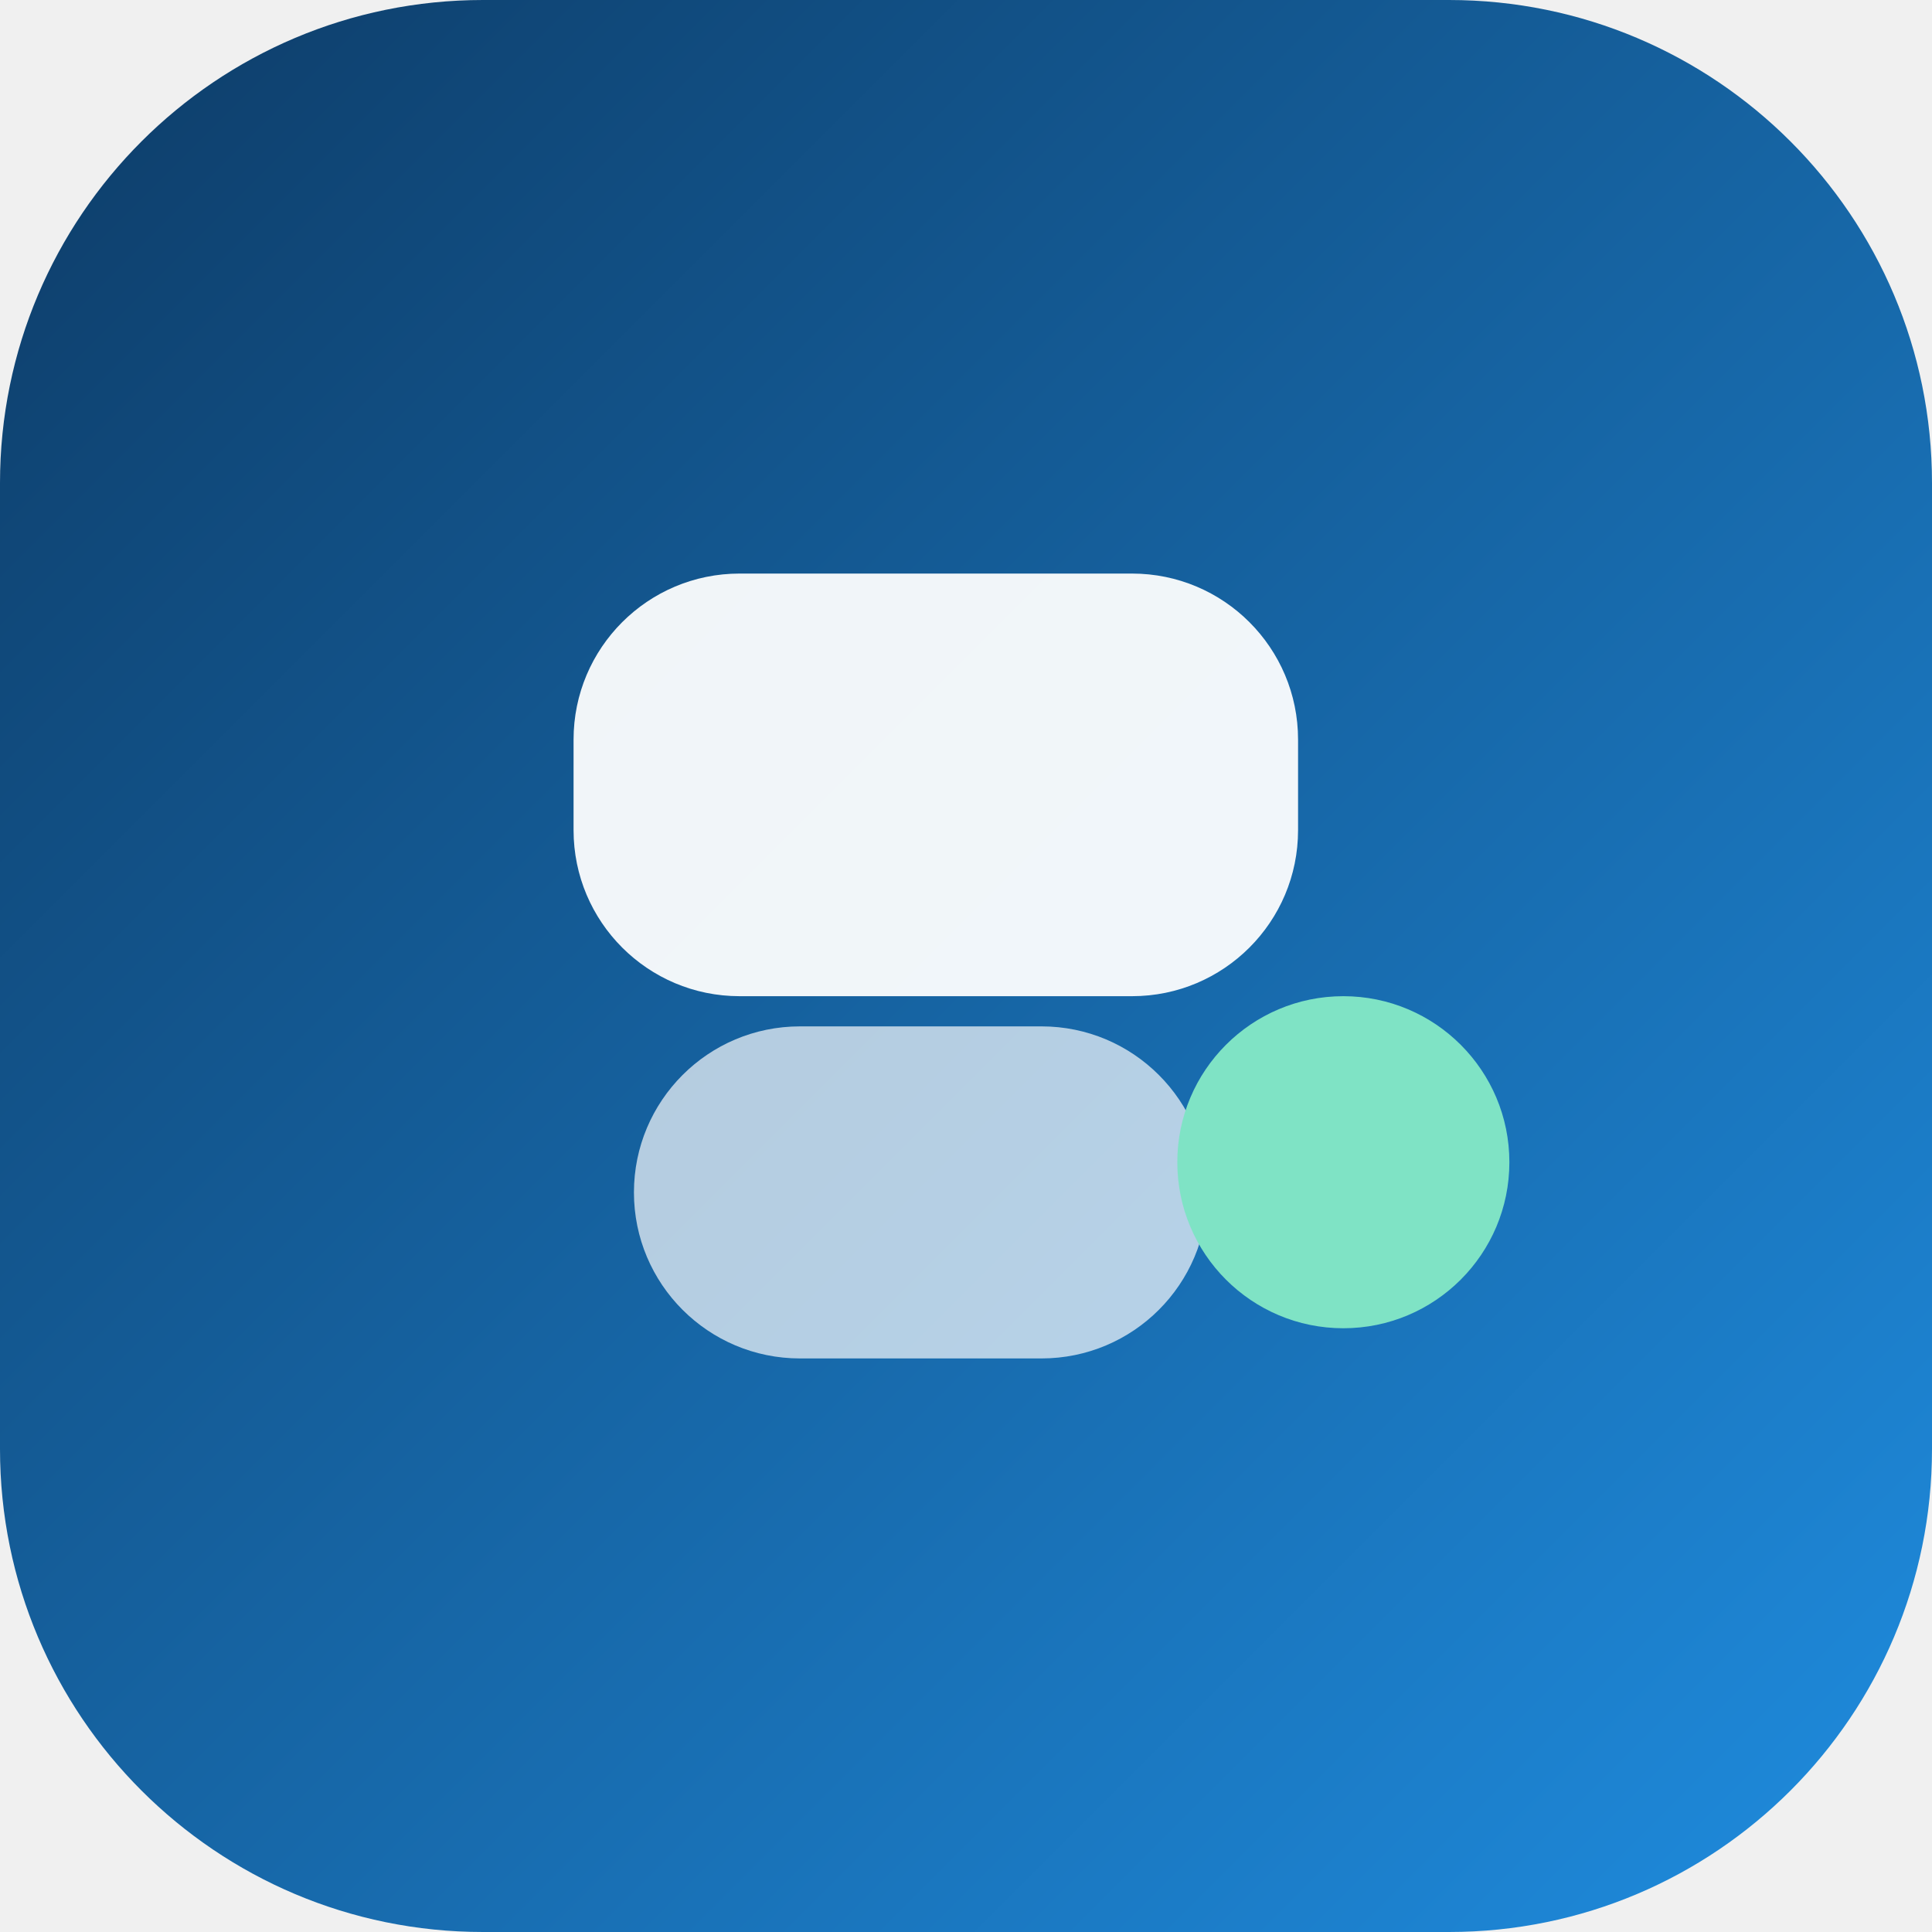
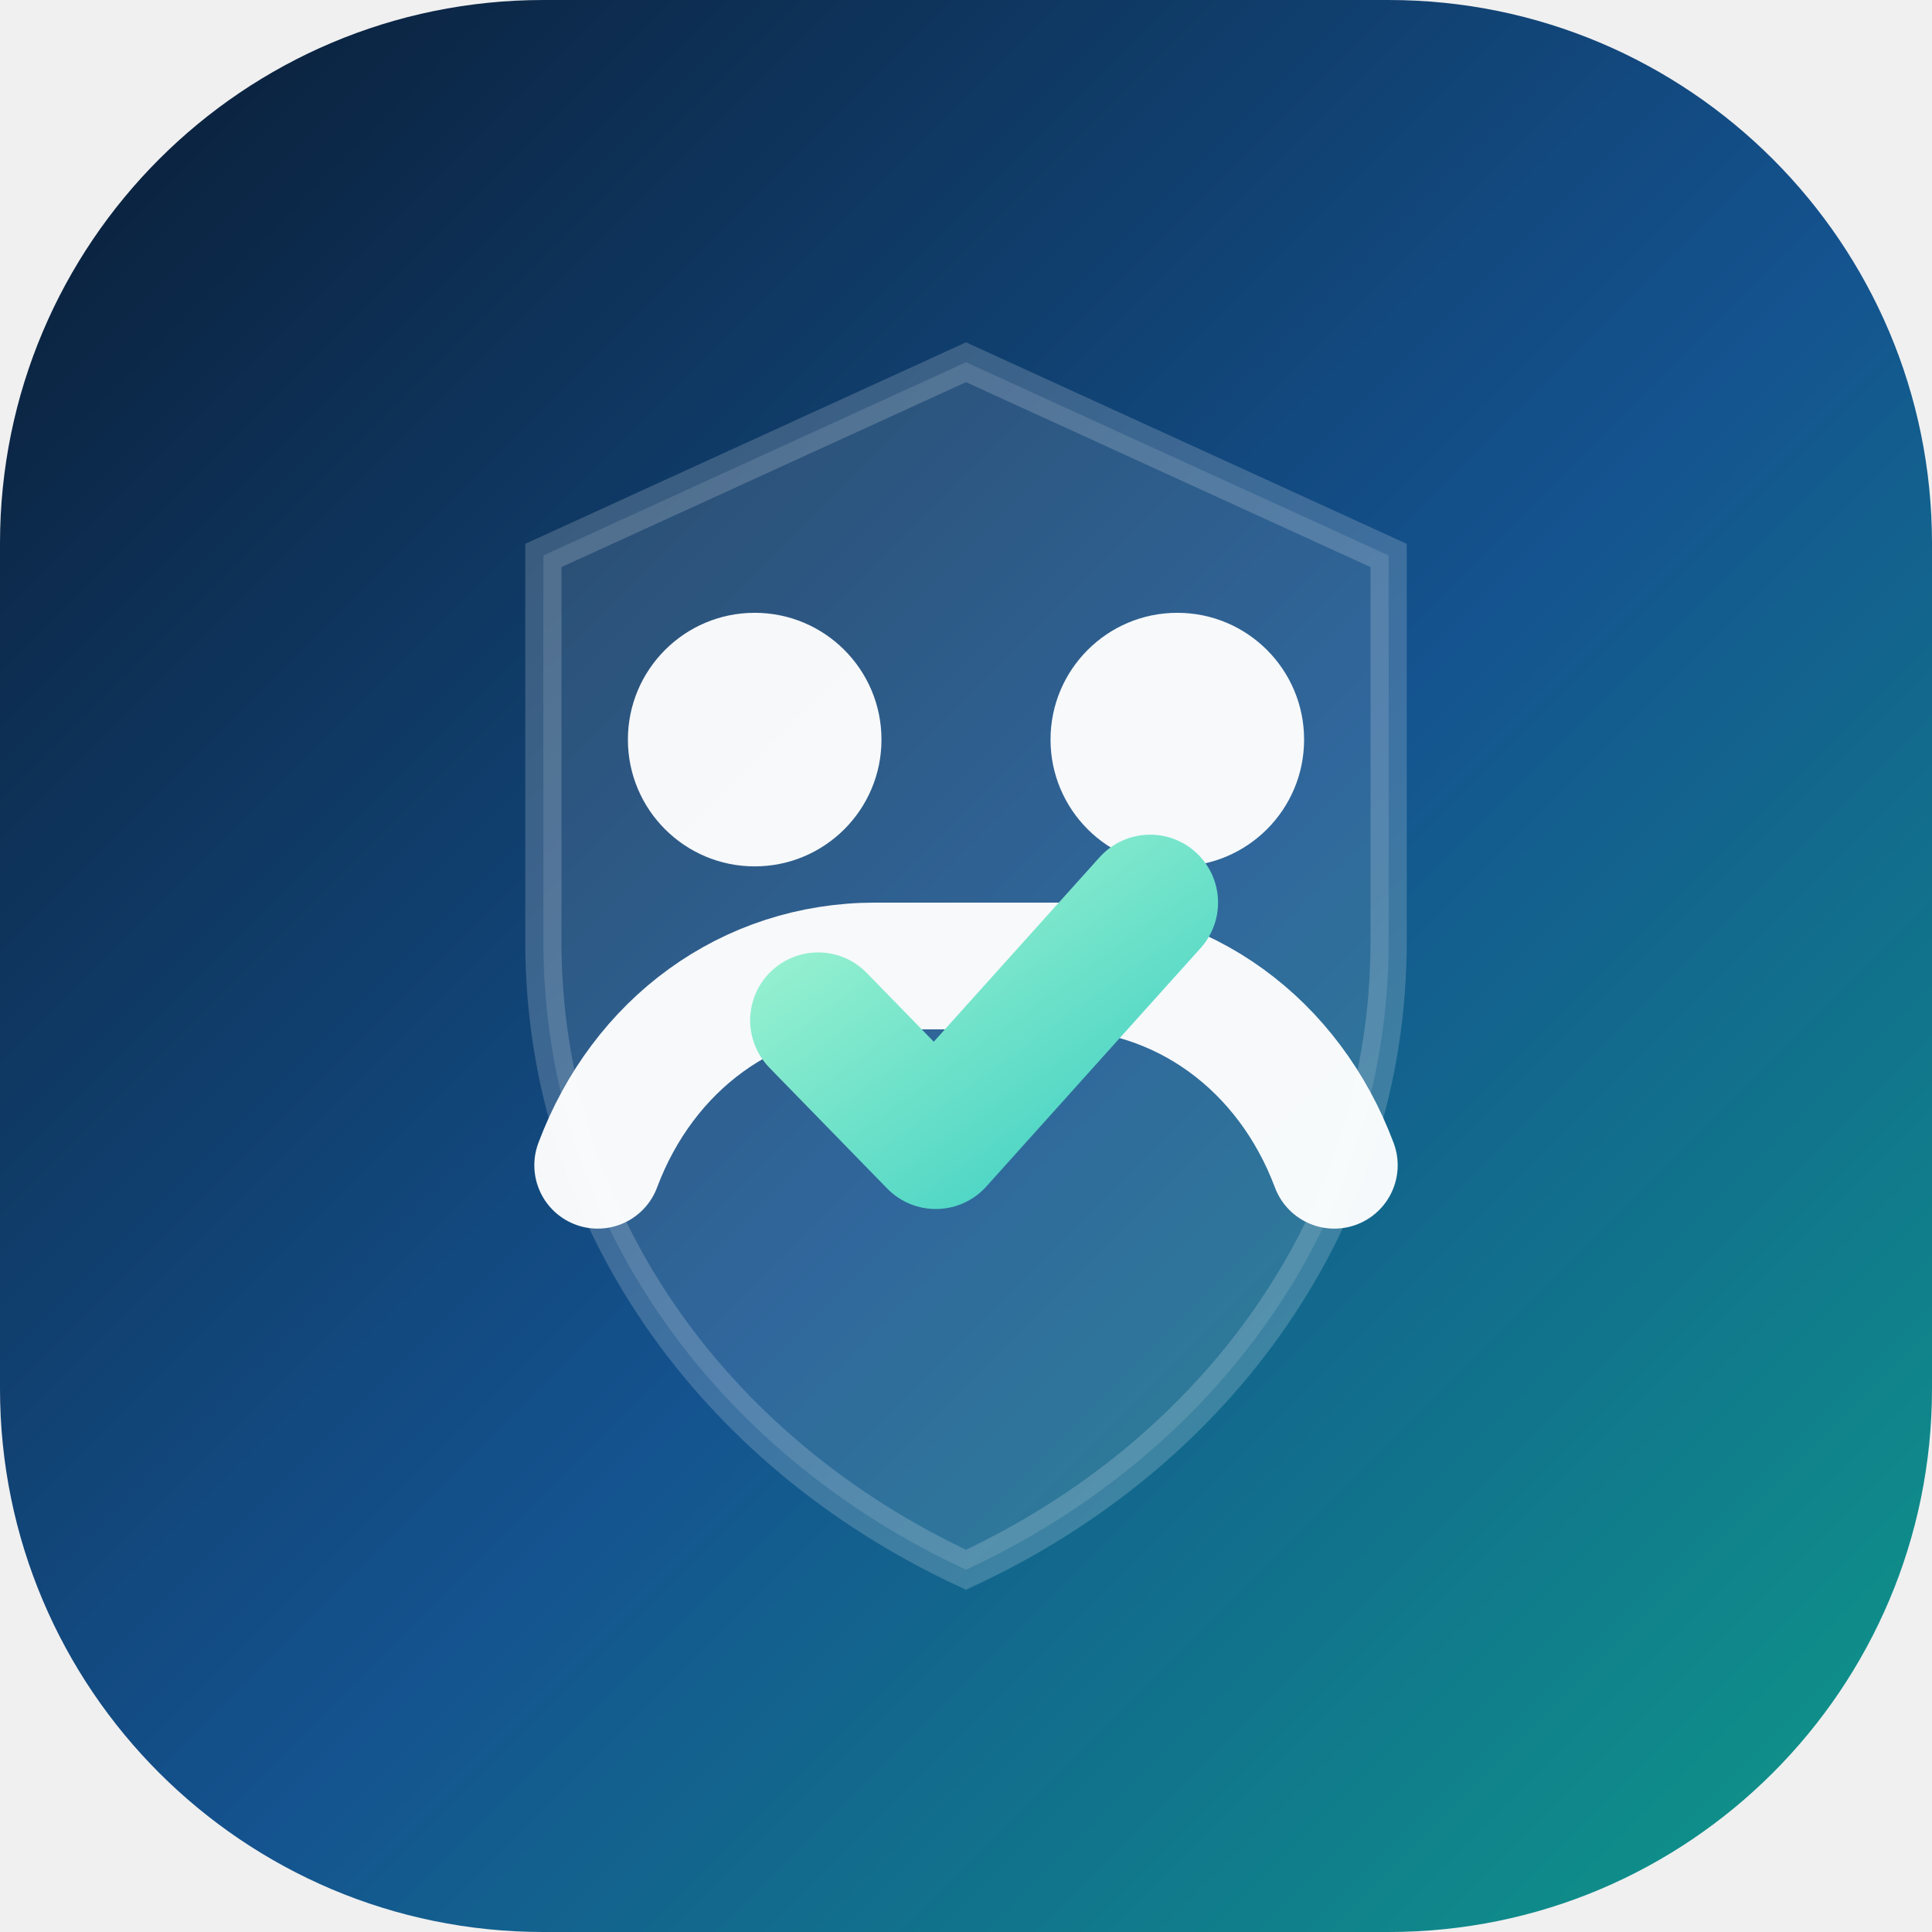
- <svg xmlns="http://www.w3.org/2000/svg" viewBox="0 0 64 64">
+ <svg xmlns="http://www.w3.org/2000/svg" viewBox="0 0 64 64" role="img" aria-label="PeerCheck">
  <defs>
-     <linearGradient id="peercheck-gradient" x1="0%" y1="0%" x2="100%" y2="100%">
-       <stop offset="0%" stop-color="#0d3b66" />
-       <stop offset="100%" stop-color="#1f8de0" />
+     <linearGradient id="peercheck-bg" x1="8%" y1="8%" x2="92%" y2="92%">
+       <stop offset="0%" stop-color="#0b2340" />
+       <stop offset="55%" stop-color="#14538f" />
+       <stop offset="100%" stop-color="#0f8f8a" />
+     </linearGradient>
+     <linearGradient id="peercheck-accent" x1="0%" y1="0%" x2="100%" y2="100%">
+       <stop offset="0%" stop-color="#9af2d0" />
+       <stop offset="100%" stop-color="#45d2c4" />
    </linearGradient>
  </defs>
-   <rect width="64" height="64" rx="16" fill="url(#peercheck-gradient)" />
-   <path d="M19 24.5C19 21.462 21.462 19 24.5 19H37.5C40.538 19 43 21.462 43 24.5V27.5C43 30.538 40.538 33 37.5 33H24.5C21.462 33 19 30.538 19 27.5V24.5Z" fill="white" opacity="0.94" />
-   <path d="M21 39.5C21 36.462 23.462 34 26.5 34H34.5C37.538 34 40 36.462 40 39.5V39.5C40 42.538 37.538 45 34.5 45H26.5C23.462 45 21 42.538 21 39.5V39.5Z" fill="white" opacity="0.68" />
-   <circle cx="44.5" cy="38.5" r="5.5" fill="#7fe3c5" />
+   <rect width="64" height="64" rx="18" fill="url(#peercheck-bg)" />
+   <path d="M32 12L46 18.4V31.2C46 40.3 40.4 48.1 32 52C23.6 48.1 18 40.3 18 31.2V18.4L32 12Z" fill="rgba(255,255,255,0.12)" stroke="rgba(255,255,255,0.18)" stroke-width="1.2" />
+   <circle cx="25" cy="24.5" r="4.2" fill="#ffffff" opacity="0.96" />
+   <circle cx="39" cy="24.5" r="4.2" fill="#ffffff" opacity="0.96" />
+   <path d="M19.8 38.6C21.3 34.6 24.8 32 29 32H35C39.2 32 42.7 34.6 44.2 38.6" fill="none" stroke="#ffffff" stroke-linecap="round" stroke-width="4.2" opacity="0.96" />
+   <path d="M27.1 33.8L31 37.8L38.1 29.9" fill="none" stroke="url(#peercheck-accent)" stroke-linecap="round" stroke-linejoin="round" stroke-width="4.5" />
</svg>
